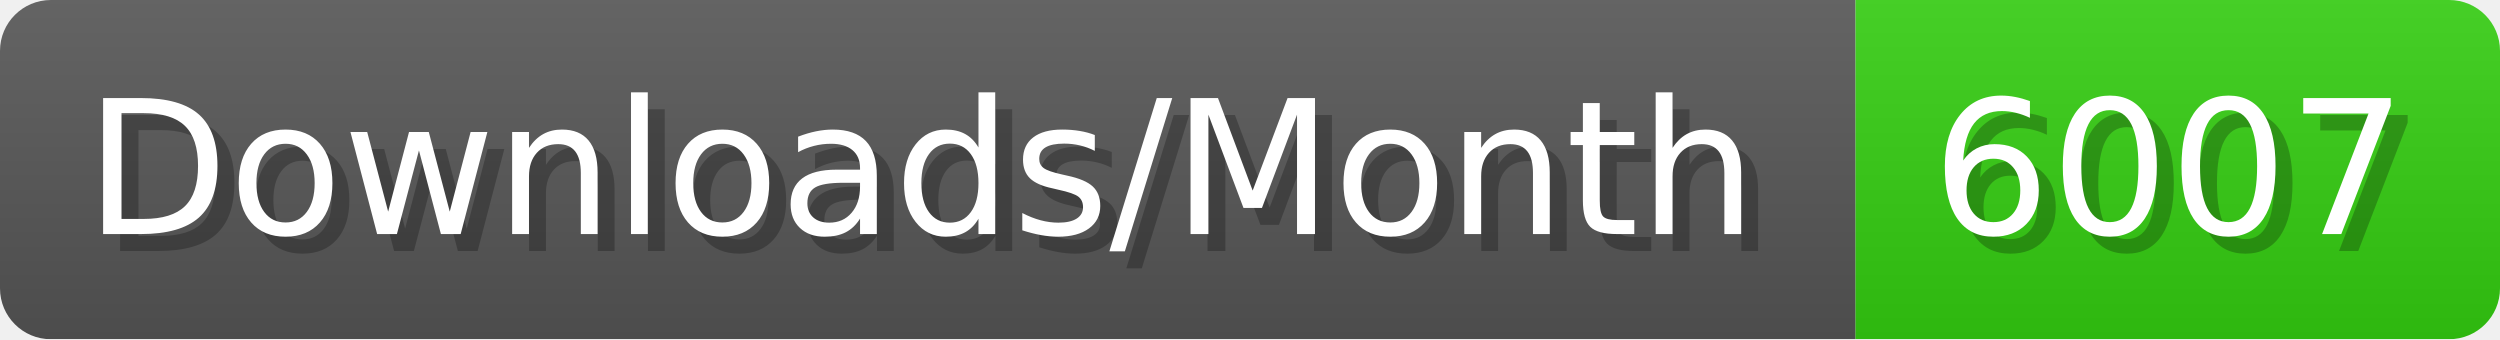
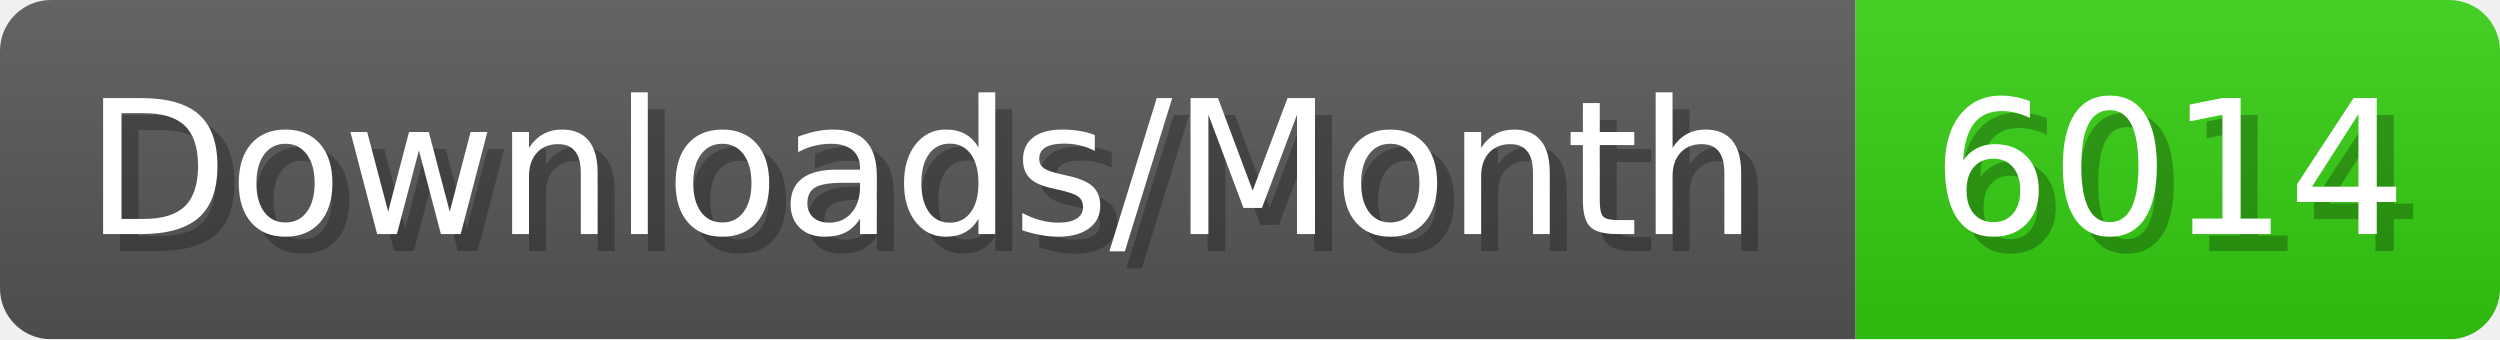
- <svg xmlns="http://www.w3.org/2000/svg" width="147.4" height="20" viewBox="0 0 1474 200" role="img" aria-label="Downloads/Month: 6007">
+ <svg xmlns="http://www.w3.org/2000/svg" width="147.4" height="20" viewBox="0 0 1474 200" role="img" aria-label="Downloads/Month: 6014">
  <linearGradient id="YlXUI" x2="0" y2="100%">
    <stop offset="0" stop-opacity=".1" stop-color="#EEE" />
    <stop offset="1" stop-opacity=".1" />
  </linearGradient>
  <mask id="JHhop">
    <rect width="1474" height="200" rx="30" fill="#FFF" />
  </mask>
  <g mask="url(#JHhop)">
    <rect width="1094" height="200" fill="#555" />
    <rect width="380" height="200" fill="#3C1" x="1094" />
    <rect width="1474" height="200" fill="url(#YlXUI)" />
  </g>
  <g aria-hidden="true" fill="#fff" text-anchor="start" font-family="Verdana,DejaVu Sans,sans-serif" font-size="110">
    <text x="60" y="148" textLength="994" fill="#000" opacity="0.25">Downloads/Month</text>
    <text x="50" y="138" textLength="994">Downloads/Month</text>
-     <text x="1149" y="148" textLength="280" fill="#000" opacity="0.25">6007</text>
-     <text x="1139" y="138" textLength="280">6007</text>
+     <text x="1149" y="148" textLength="280" fill="#000" opacity="0.25">6014</text>
+     <text x="1139" y="138" textLength="280">6014</text>
  </g>
</svg>
